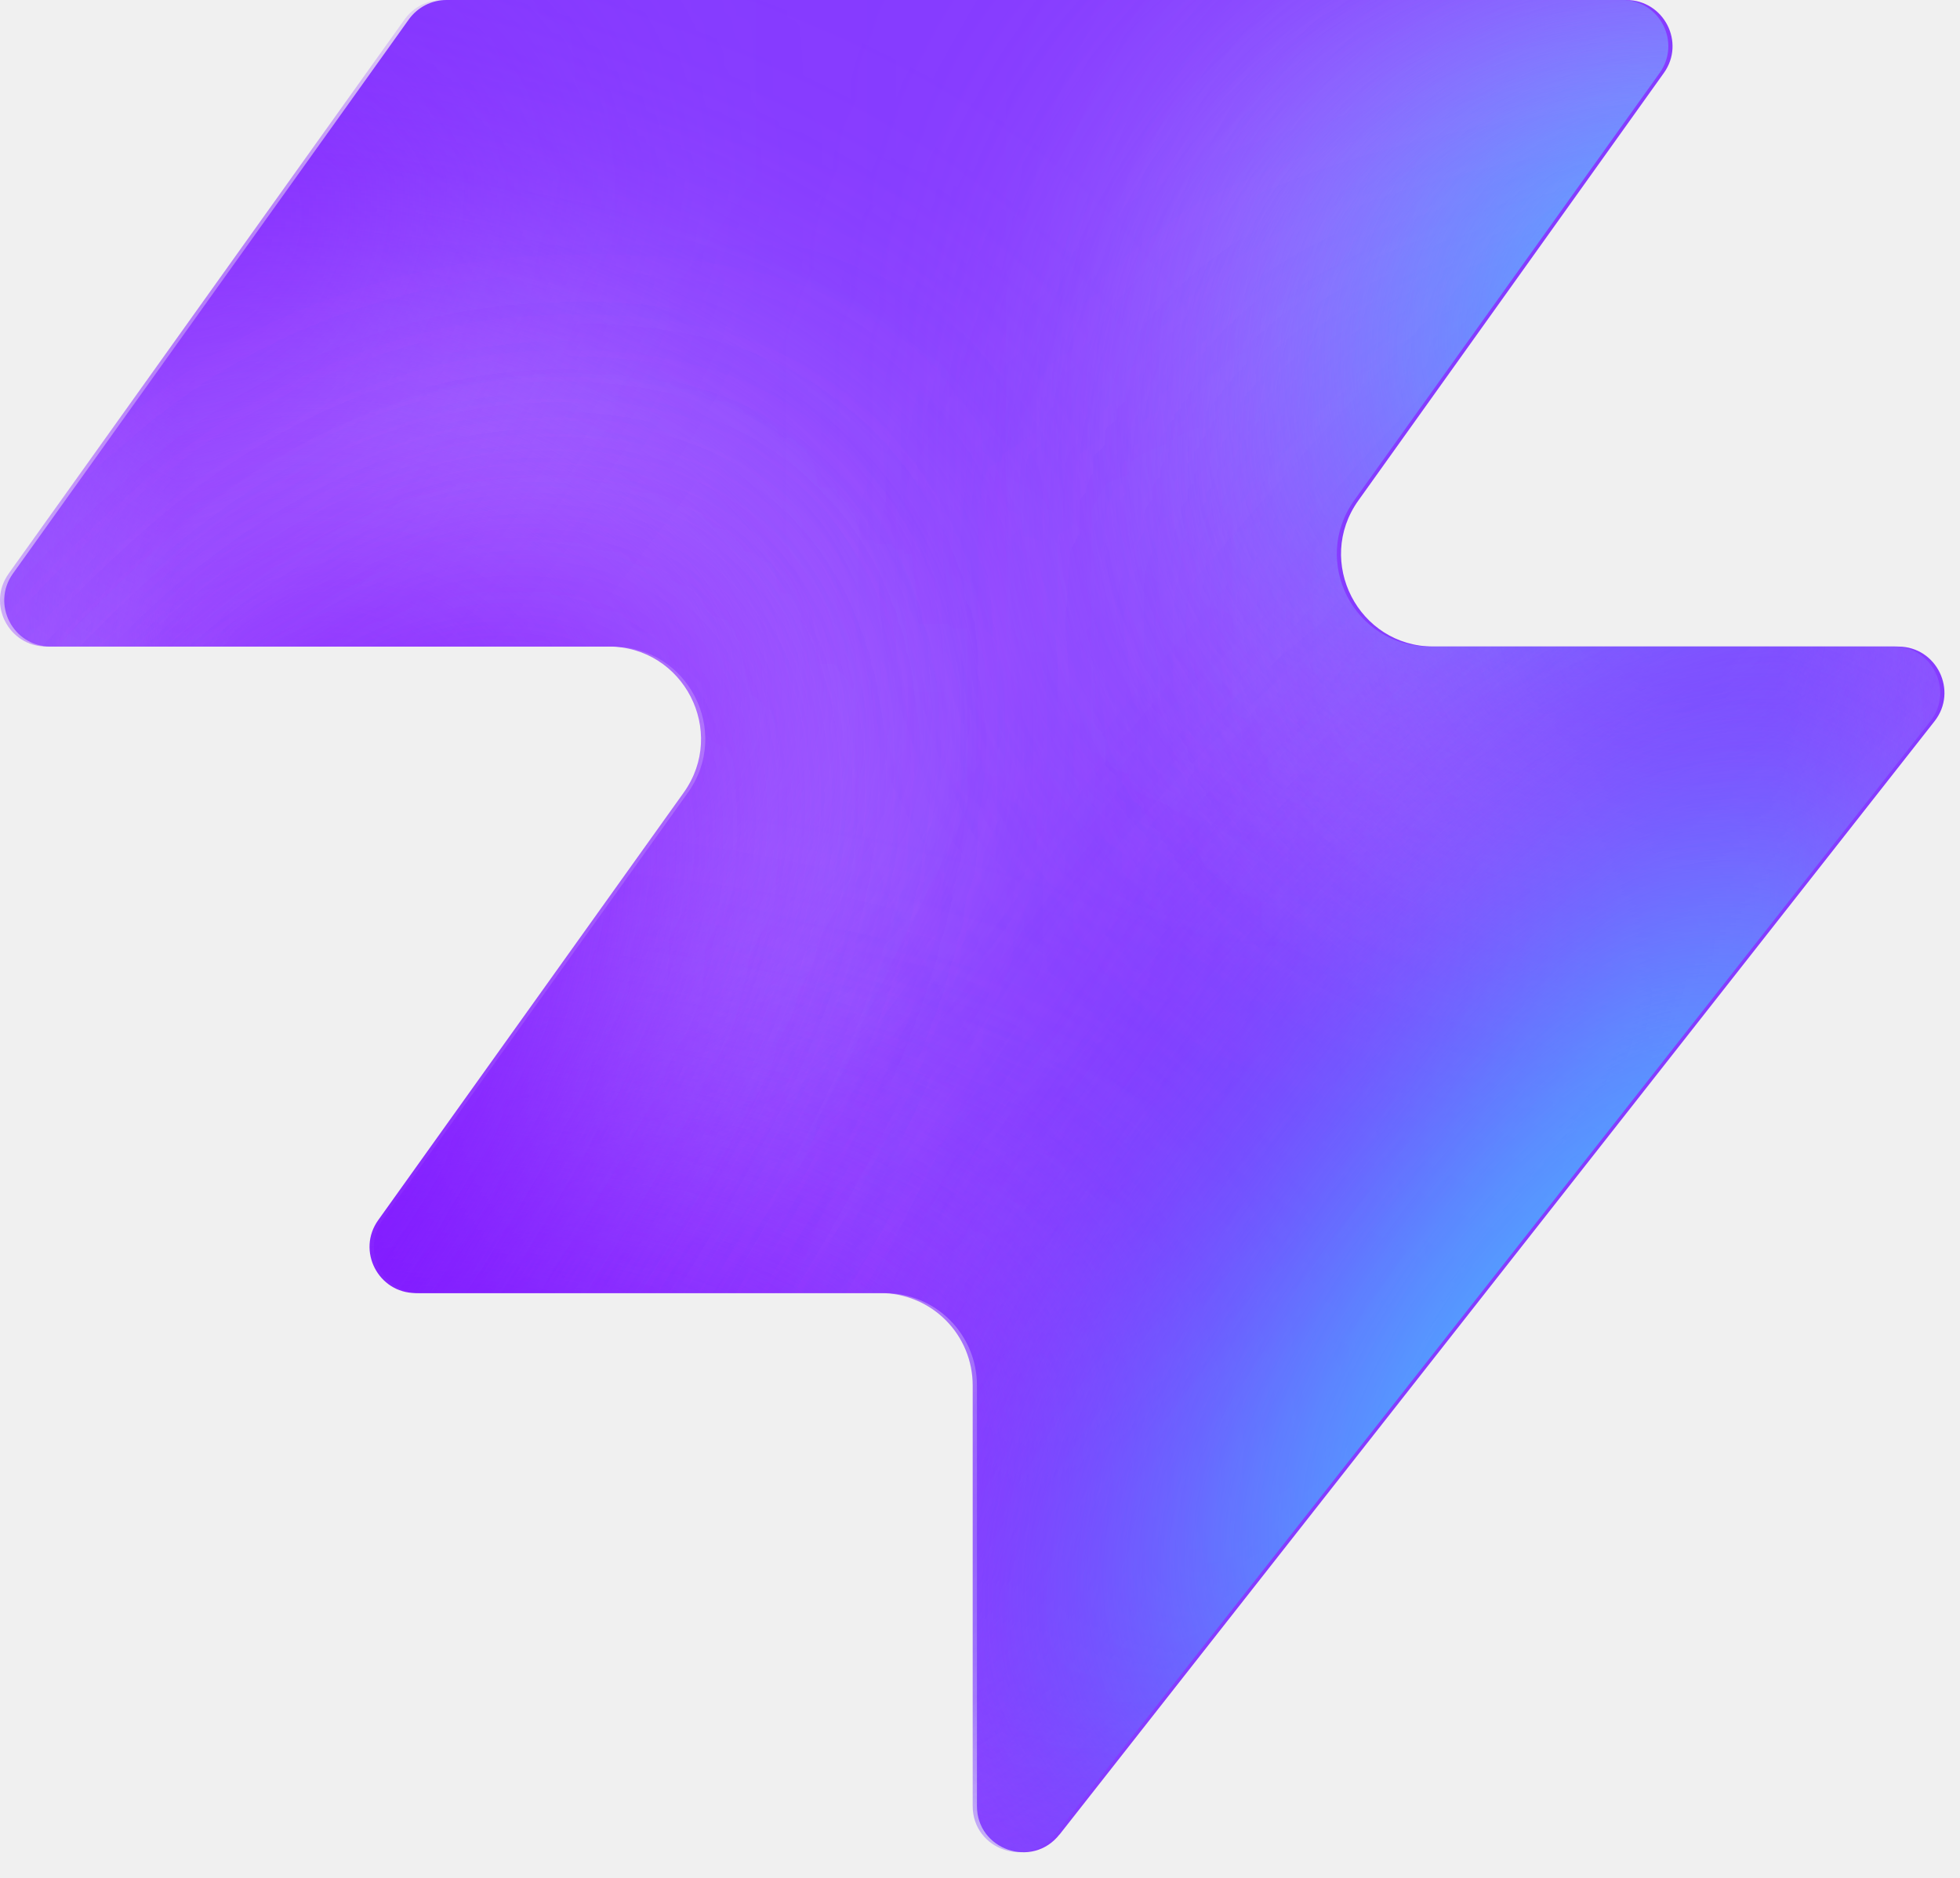
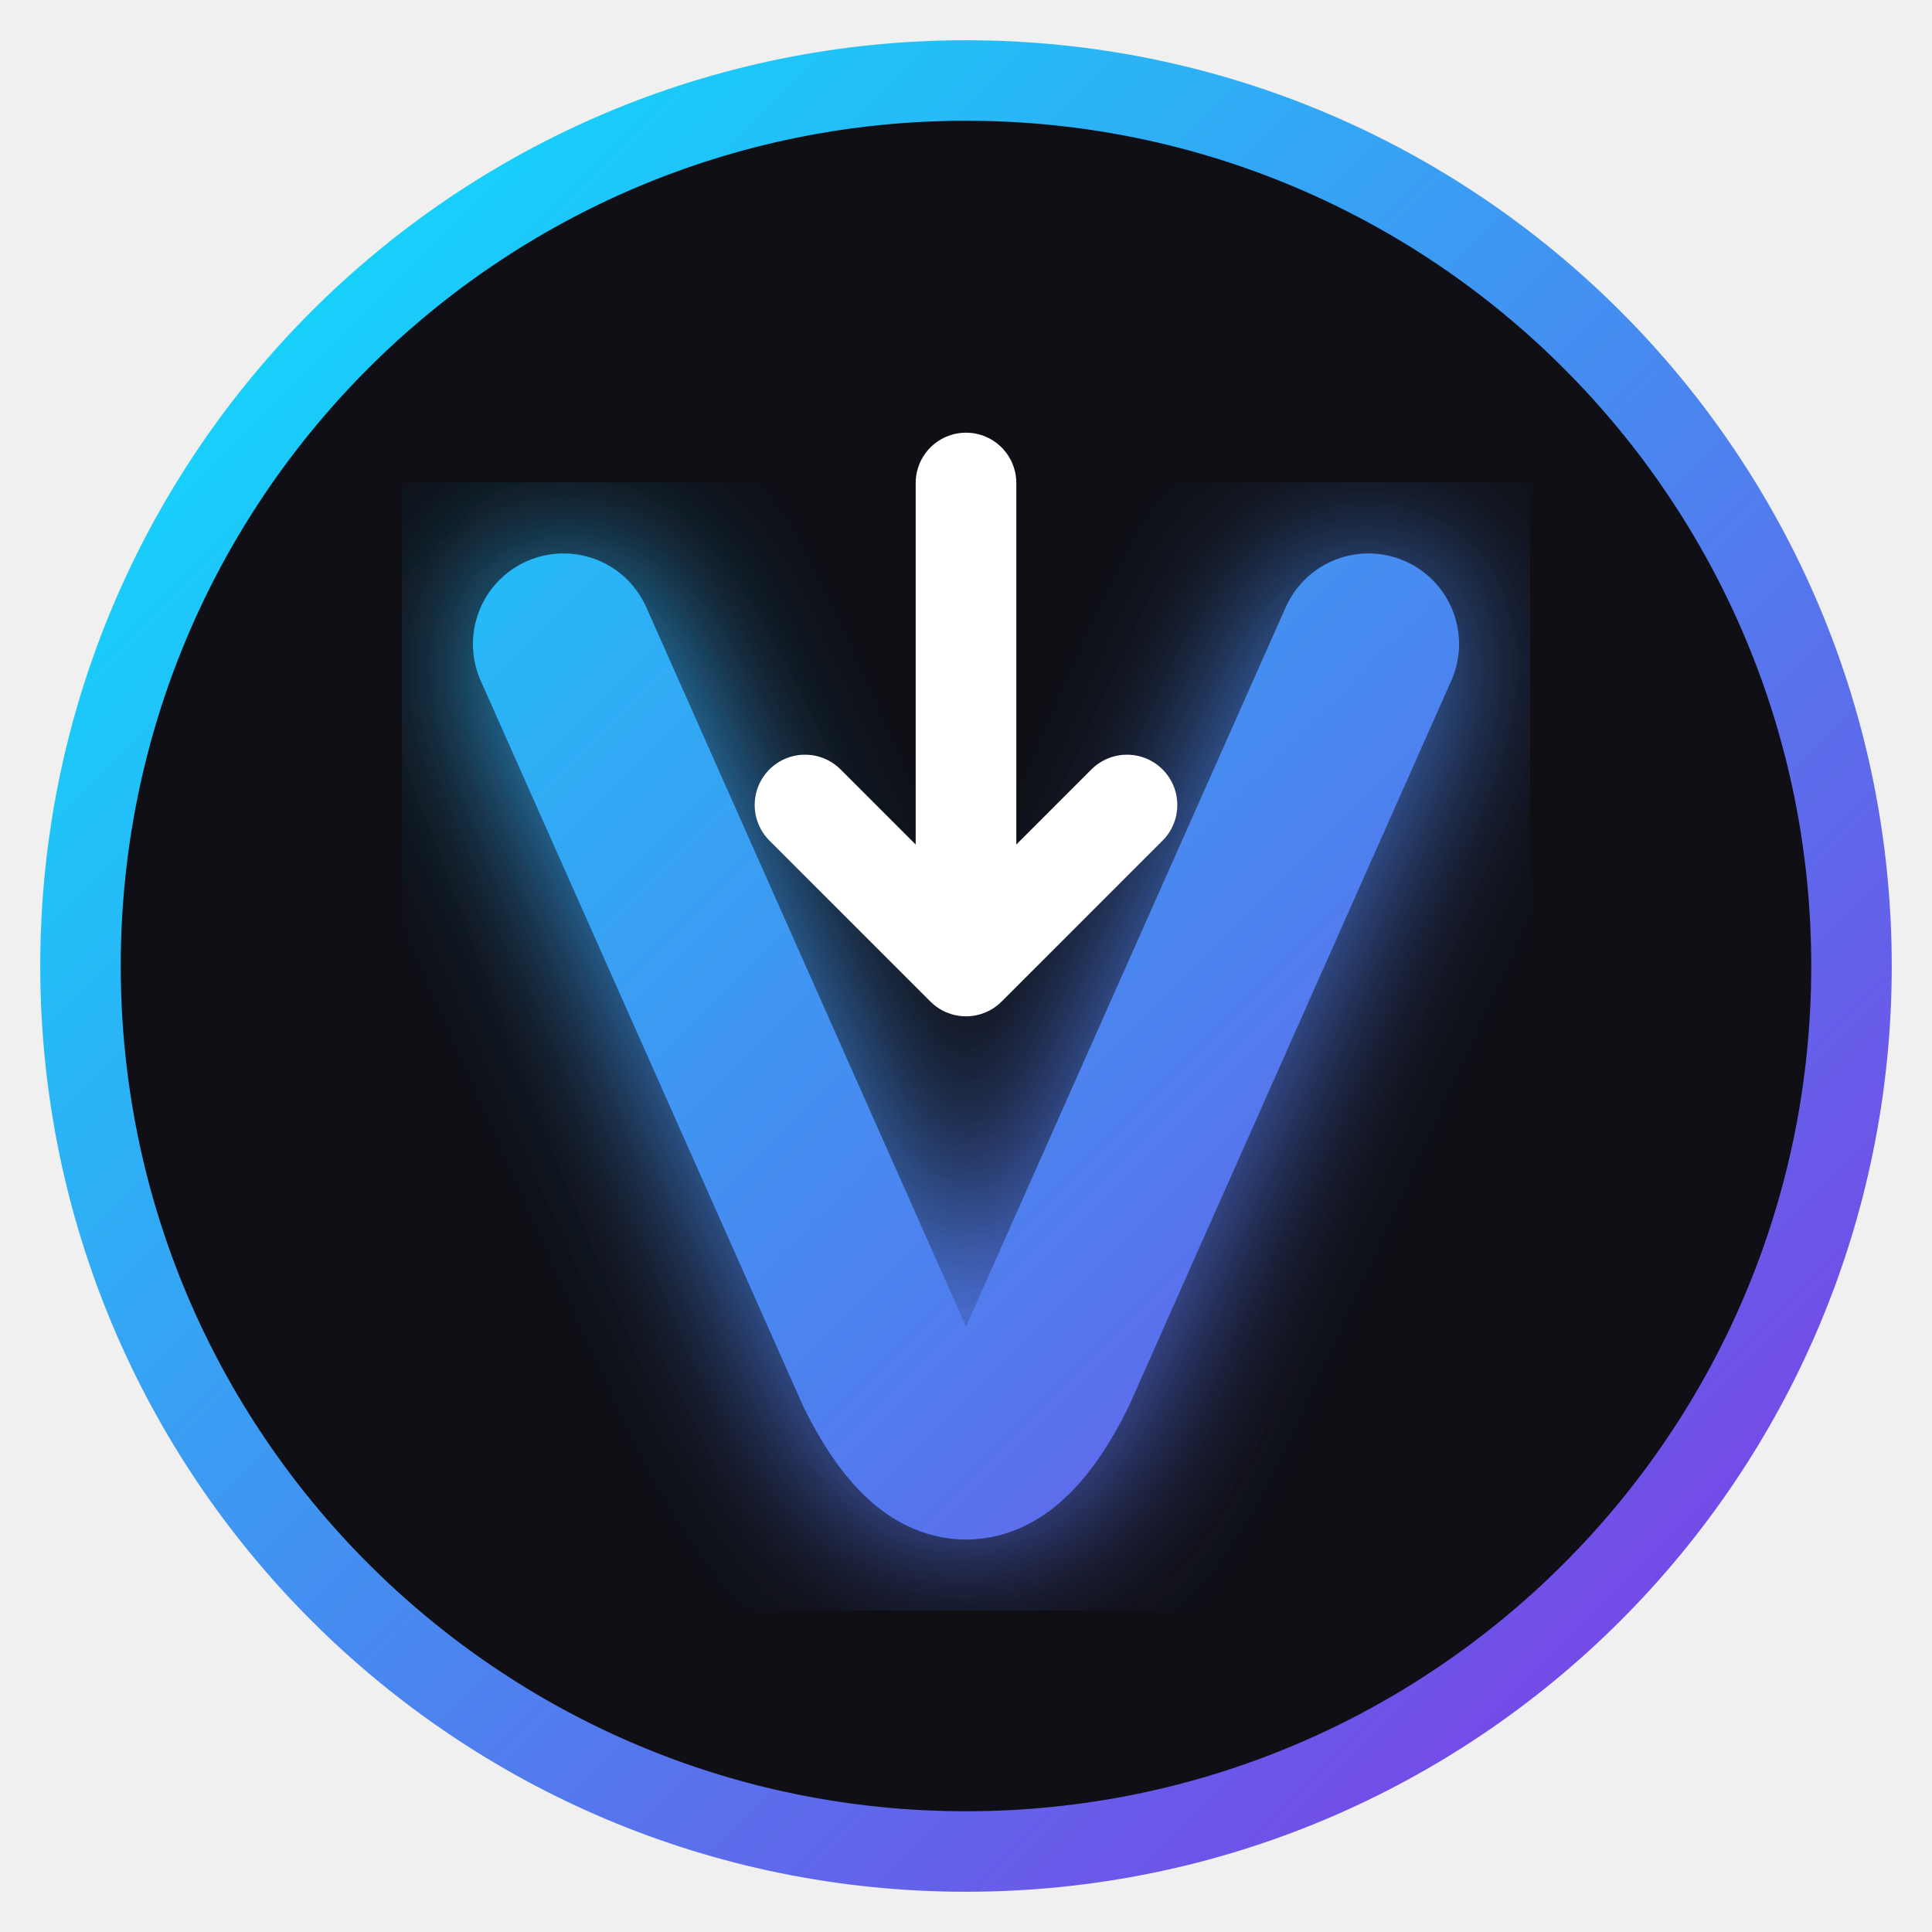
- <svg xmlns="http://www.w3.org/2000/svg" width="48" height="46" fill="none" viewBox="0 0 48 46">
-   <path fill="#863bff" d="M25.946 44.938c-.664.845-2.021.375-2.021-.698V33.937a2.26 2.26 0 0 0-2.262-2.262H10.287c-.92 0-1.456-1.04-.92-1.788l7.48-10.471c1.07-1.497 0-3.578-1.842-3.578H1.237c-.92 0-1.456-1.04-.92-1.788L10.013.474c.214-.297.556-.474.92-.474h28.894c.92 0 1.456 1.04.92 1.788l-7.48 10.471c-1.07 1.498 0 3.579 1.842 3.579h11.377c.943 0 1.473 1.088.89 1.83L25.947 44.94z" style="fill:#863bff;fill:color(display-p3 .525 .23 1);fill-opacity:1" />
-   <mask id="a" width="48" height="46" x="0" y="0" maskUnits="userSpaceOnUse" style="mask-type:alpha">
-     <path fill="#000" d="M25.842 44.938c-.664.844-2.021.375-2.021-.698V33.937a2.26 2.26 0 0 0-2.262-2.262H10.183c-.92 0-1.456-1.04-.92-1.788l7.48-10.471c1.07-1.498 0-3.579-1.842-3.579H1.133c-.92 0-1.456-1.04-.92-1.787L9.91.473c.214-.297.556-.474.92-.474h28.894c.92 0 1.456 1.04.92 1.788l-7.48 10.471c-1.07 1.498 0 3.578 1.842 3.578h11.377c.943 0 1.473 1.088.89 1.832L25.843 44.94z" style="fill:#000;fill-opacity:1" />
-   </mask>
-   <g mask="url(#a)">
-     <g filter="url(#b)">
-       <ellipse cx="5.508" cy="14.704" fill="#ede6ff" rx="5.508" ry="14.704" style="fill:#ede6ff;fill:color(display-p3 .927 .903 1);fill-opacity:1" transform="matrix(.00324 1 1 -.00324 -4.47 31.516)" />
-     </g>
-     <g filter="url(#c)">
-       <ellipse cx="10.399" cy="29.851" fill="#ede6ff" rx="10.399" ry="29.851" style="fill:#ede6ff;fill:color(display-p3 .927 .903 1);fill-opacity:1" transform="matrix(.00324 1 1 -.00324 -39.328 7.883)" />
-     </g>
-     <g filter="url(#d)">
-       <ellipse cx="5.508" cy="30.487" fill="#7e14ff" rx="5.508" ry="30.487" style="fill:#7e14ff;fill:color(display-p3 .492 .077 1);fill-opacity:1" transform="rotate(89.814 -25.913 -14.639)scale(1 -1)" />
-     </g>
-     <g filter="url(#e)">
-       <ellipse cx="5.508" cy="30.599" fill="#7e14ff" rx="5.508" ry="30.599" style="fill:#7e14ff;fill:color(display-p3 .492 .077 1);fill-opacity:1" transform="rotate(89.814 -32.644 -3.334)scale(1 -1)" />
-     </g>
-     <g filter="url(#f)">
-       <ellipse cx="5.508" cy="30.599" fill="#7e14ff" rx="5.508" ry="30.599" style="fill:#7e14ff;fill:color(display-p3 .492 .077 1);fill-opacity:1" transform="matrix(.00324 1 1 -.00324 -34.34 30.47)" />
-     </g>
-     <g filter="url(#g)">
-       <ellipse cx="14.072" cy="22.078" fill="#ede6ff" rx="14.072" ry="22.078" style="fill:#ede6ff;fill:color(display-p3 .927 .903 1);fill-opacity:1" transform="rotate(93.35 24.506 48.493)scale(-1 1)" />
-     </g>
-     <g filter="url(#h)">
-       <ellipse cx="3.47" cy="21.501" fill="#7e14ff" rx="3.47" ry="21.501" style="fill:#7e14ff;fill:color(display-p3 .492 .077 1);fill-opacity:1" transform="rotate(89.009 28.708 47.59)scale(-1 1)" />
-     </g>
-     <g filter="url(#i)">
-       <ellipse cx="3.47" cy="21.501" fill="#7e14ff" rx="3.47" ry="21.501" style="fill:#7e14ff;fill:color(display-p3 .492 .077 1);fill-opacity:1" transform="rotate(89.009 28.708 47.59)scale(-1 1)" />
-     </g>
-     <g filter="url(#j)">
-       <ellipse cx=".387" cy="8.972" fill="#7e14ff" rx="4.407" ry="29.108" style="fill:#7e14ff;fill:color(display-p3 .492 .077 1);fill-opacity:1" transform="rotate(39.51 .387 8.972)" />
-     </g>
-     <g filter="url(#k)">
-       <ellipse cx="47.523" cy="-6.092" fill="#7e14ff" rx="4.407" ry="29.108" style="fill:#7e14ff;fill:color(display-p3 .492 .077 1);fill-opacity:1" transform="rotate(37.892 47.523 -6.092)" />
-     </g>
-     <g filter="url(#l)">
-       <ellipse cx="41.412" cy="6.333" fill="#47bfff" rx="5.971" ry="9.665" style="fill:#47bfff;fill:color(display-p3 .28 .748 1);fill-opacity:1" transform="rotate(37.892 41.412 6.333)" />
-     </g>
-     <g filter="url(#m)">
-       <ellipse cx="-1.879" cy="38.332" fill="#7e14ff" rx="4.407" ry="29.108" style="fill:#7e14ff;fill:color(display-p3 .492 .077 1);fill-opacity:1" transform="rotate(37.892 -1.88 38.332)" />
-     </g>
-     <g filter="url(#n)">
-       <ellipse cx="-1.879" cy="38.332" fill="#7e14ff" rx="4.407" ry="29.108" style="fill:#7e14ff;fill:color(display-p3 .492 .077 1);fill-opacity:1" transform="rotate(37.892 -1.88 38.332)" />
-     </g>
-     <g filter="url(#o)">
-       <ellipse cx="35.651" cy="29.907" fill="#7e14ff" rx="4.407" ry="29.108" style="fill:#7e14ff;fill:color(display-p3 .492 .077 1);fill-opacity:1" transform="rotate(37.892 35.651 29.907)" />
-     </g>
-     <g filter="url(#p)">
-       <ellipse cx="38.418" cy="32.4" fill="#47bfff" rx="5.971" ry="15.297" style="fill:#47bfff;fill:color(display-p3 .28 .748 1);fill-opacity:1" transform="rotate(37.892 38.418 32.4)" />
-     </g>
-   </g>
+ <svg xmlns="http://www.w3.org/2000/svg" width="48" height="48" fill="none" viewBox="0 0 48 48">
  <defs>
-     <filter id="b" width="60.045" height="41.654" x="-19.77" y="16.149" color-interpolation-filters="sRGB" filterUnits="userSpaceOnUse">
-       <feFlood flood-opacity="0" result="BackgroundImageFix" />
-       <feBlend in="SourceGraphic" in2="BackgroundImageFix" result="shape" />
-       <feGaussianBlur result="effect1_foregroundBlur_2002_17158" stdDeviation="7.659" />
-     </filter>
-     <filter id="c" width="90.34" height="51.437" x="-54.613" y="-7.533" color-interpolation-filters="sRGB" filterUnits="userSpaceOnUse">
-       <feFlood flood-opacity="0" result="BackgroundImageFix" />
-       <feBlend in="SourceGraphic" in2="BackgroundImageFix" result="shape" />
-       <feGaussianBlur result="effect1_foregroundBlur_2002_17158" stdDeviation="7.659" />
-     </filter>
-     <filter id="d" width="79.355" height="29.4" x="-49.64" y="2.03" color-interpolation-filters="sRGB" filterUnits="userSpaceOnUse">
-       <feFlood flood-opacity="0" result="BackgroundImageFix" />
-       <feBlend in="SourceGraphic" in2="BackgroundImageFix" result="shape" />
-       <feGaussianBlur result="effect1_foregroundBlur_2002_17158" stdDeviation="4.596" />
-     </filter>
-     <filter id="e" width="79.579" height="29.4" x="-45.045" y="20.029" color-interpolation-filters="sRGB" filterUnits="userSpaceOnUse">
-       <feFlood flood-opacity="0" result="BackgroundImageFix" />
-       <feBlend in="SourceGraphic" in2="BackgroundImageFix" result="shape" />
-       <feGaussianBlur result="effect1_foregroundBlur_2002_17158" stdDeviation="4.596" />
-     </filter>
-     <filter id="f" width="79.579" height="29.4" x="-43.513" y="21.178" color-interpolation-filters="sRGB" filterUnits="userSpaceOnUse">
-       <feFlood flood-opacity="0" result="BackgroundImageFix" />
-       <feBlend in="SourceGraphic" in2="BackgroundImageFix" result="shape" />
-       <feGaussianBlur result="effect1_foregroundBlur_2002_17158" stdDeviation="4.596" />
-     </filter>
-     <filter id="g" width="74.749" height="58.852" x="15.756" y="-17.901" color-interpolation-filters="sRGB" filterUnits="userSpaceOnUse">
-       <feFlood flood-opacity="0" result="BackgroundImageFix" />
-       <feBlend in="SourceGraphic" in2="BackgroundImageFix" result="shape" />
-       <feGaussianBlur result="effect1_foregroundBlur_2002_17158" stdDeviation="7.659" />
-     </filter>
-     <filter id="h" width="61.377" height="25.362" x="23.548" y="2.284" color-interpolation-filters="sRGB" filterUnits="userSpaceOnUse">
-       <feFlood flood-opacity="0" result="BackgroundImageFix" />
-       <feBlend in="SourceGraphic" in2="BackgroundImageFix" result="shape" />
-       <feGaussianBlur result="effect1_foregroundBlur_2002_17158" stdDeviation="4.596" />
-     </filter>
-     <filter id="i" width="61.377" height="25.362" x="23.548" y="2.284" color-interpolation-filters="sRGB" filterUnits="userSpaceOnUse">
-       <feFlood flood-opacity="0" result="BackgroundImageFix" />
-       <feBlend in="SourceGraphic" in2="BackgroundImageFix" result="shape" />
-       <feGaussianBlur result="effect1_foregroundBlur_2002_17158" stdDeviation="4.596" />
-     </filter>
-     <filter id="j" width="56.045" height="63.649" x="-27.636" y="-22.853" color-interpolation-filters="sRGB" filterUnits="userSpaceOnUse">
-       <feFlood flood-opacity="0" result="BackgroundImageFix" />
-       <feBlend in="SourceGraphic" in2="BackgroundImageFix" result="shape" />
-       <feGaussianBlur result="effect1_foregroundBlur_2002_17158" stdDeviation="4.596" />
-     </filter>
-     <filter id="k" width="54.814" height="64.646" x="20.116" y="-38.415" color-interpolation-filters="sRGB" filterUnits="userSpaceOnUse">
-       <feFlood flood-opacity="0" result="BackgroundImageFix" />
-       <feBlend in="SourceGraphic" in2="BackgroundImageFix" result="shape" />
-       <feGaussianBlur result="effect1_foregroundBlur_2002_17158" stdDeviation="4.596" />
-     </filter>
-     <filter id="l" width="33.541" height="35.313" x="24.641" y="-11.323" color-interpolation-filters="sRGB" filterUnits="userSpaceOnUse">
-       <feFlood flood-opacity="0" result="BackgroundImageFix" />
-       <feBlend in="SourceGraphic" in2="BackgroundImageFix" result="shape" />
-       <feGaussianBlur result="effect1_foregroundBlur_2002_17158" stdDeviation="4.596" />
-     </filter>
-     <filter id="m" width="54.814" height="64.646" x="-29.286" y="6.009" color-interpolation-filters="sRGB" filterUnits="userSpaceOnUse">
-       <feFlood flood-opacity="0" result="BackgroundImageFix" />
-       <feBlend in="SourceGraphic" in2="BackgroundImageFix" result="shape" />
-       <feGaussianBlur result="effect1_foregroundBlur_2002_17158" stdDeviation="4.596" />
-     </filter>
-     <filter id="n" width="54.814" height="64.646" x="-29.286" y="6.009" color-interpolation-filters="sRGB" filterUnits="userSpaceOnUse">
-       <feFlood flood-opacity="0" result="BackgroundImageFix" />
-       <feBlend in="SourceGraphic" in2="BackgroundImageFix" result="shape" />
-       <feGaussianBlur result="effect1_foregroundBlur_2002_17158" stdDeviation="4.596" />
-     </filter>
-     <filter id="o" width="54.814" height="64.646" x="8.244" y="-2.416" color-interpolation-filters="sRGB" filterUnits="userSpaceOnUse">
-       <feFlood flood-opacity="0" result="BackgroundImageFix" />
-       <feBlend in="SourceGraphic" in2="BackgroundImageFix" result="shape" />
-       <feGaussianBlur result="effect1_foregroundBlur_2002_17158" stdDeviation="4.596" />
-     </filter>
-     <filter id="p" width="39.409" height="43.623" x="18.713" y="10.588" color-interpolation-filters="sRGB" filterUnits="userSpaceOnUse">
-       <feFlood flood-opacity="0" result="BackgroundImageFix" />
-       <feBlend in="SourceGraphic" in2="BackgroundImageFix" result="shape" />
-       <feGaussianBlur result="effect1_foregroundBlur_2002_17158" stdDeviation="4.596" />
+     <linearGradient id="visnexa-grad" x1="0" y1="0" x2="48" y2="48" gradientUnits="userSpaceOnUse">
+       <stop offset="0%" stop-color="#00f0ff" />
+       <stop offset="100%" stop-color="#8a2be2" />
+     </linearGradient>
+     <filter id="glow" x="-20%" y="-20%" width="140%" height="140%">
+       <feGaussianBlur stdDeviation="2" result="blur" />
+       <feComposite in="SourceGraphic" in2="blur" operator="over" />
    </filter>
  </defs>
+   <circle cx="24" cy="24" r="22" stroke="url(#visnexa-grad)" stroke-width="2" fill="#0f0f15" />
+   <path d="M14 16 L22 34 Q24 38 26 34 L34 16" stroke="url(#visnexa-grad)" stroke-width="4.5" stroke-linecap="round" stroke-linejoin="round" fill="none" filter="url(#glow)" />
+   <path d="M24 12 L24 24 M20 20 L24 24 L28 20" stroke="#ffffff" stroke-width="2.5" stroke-linecap="round" stroke-linejoin="round" fill="none" />
</svg>
